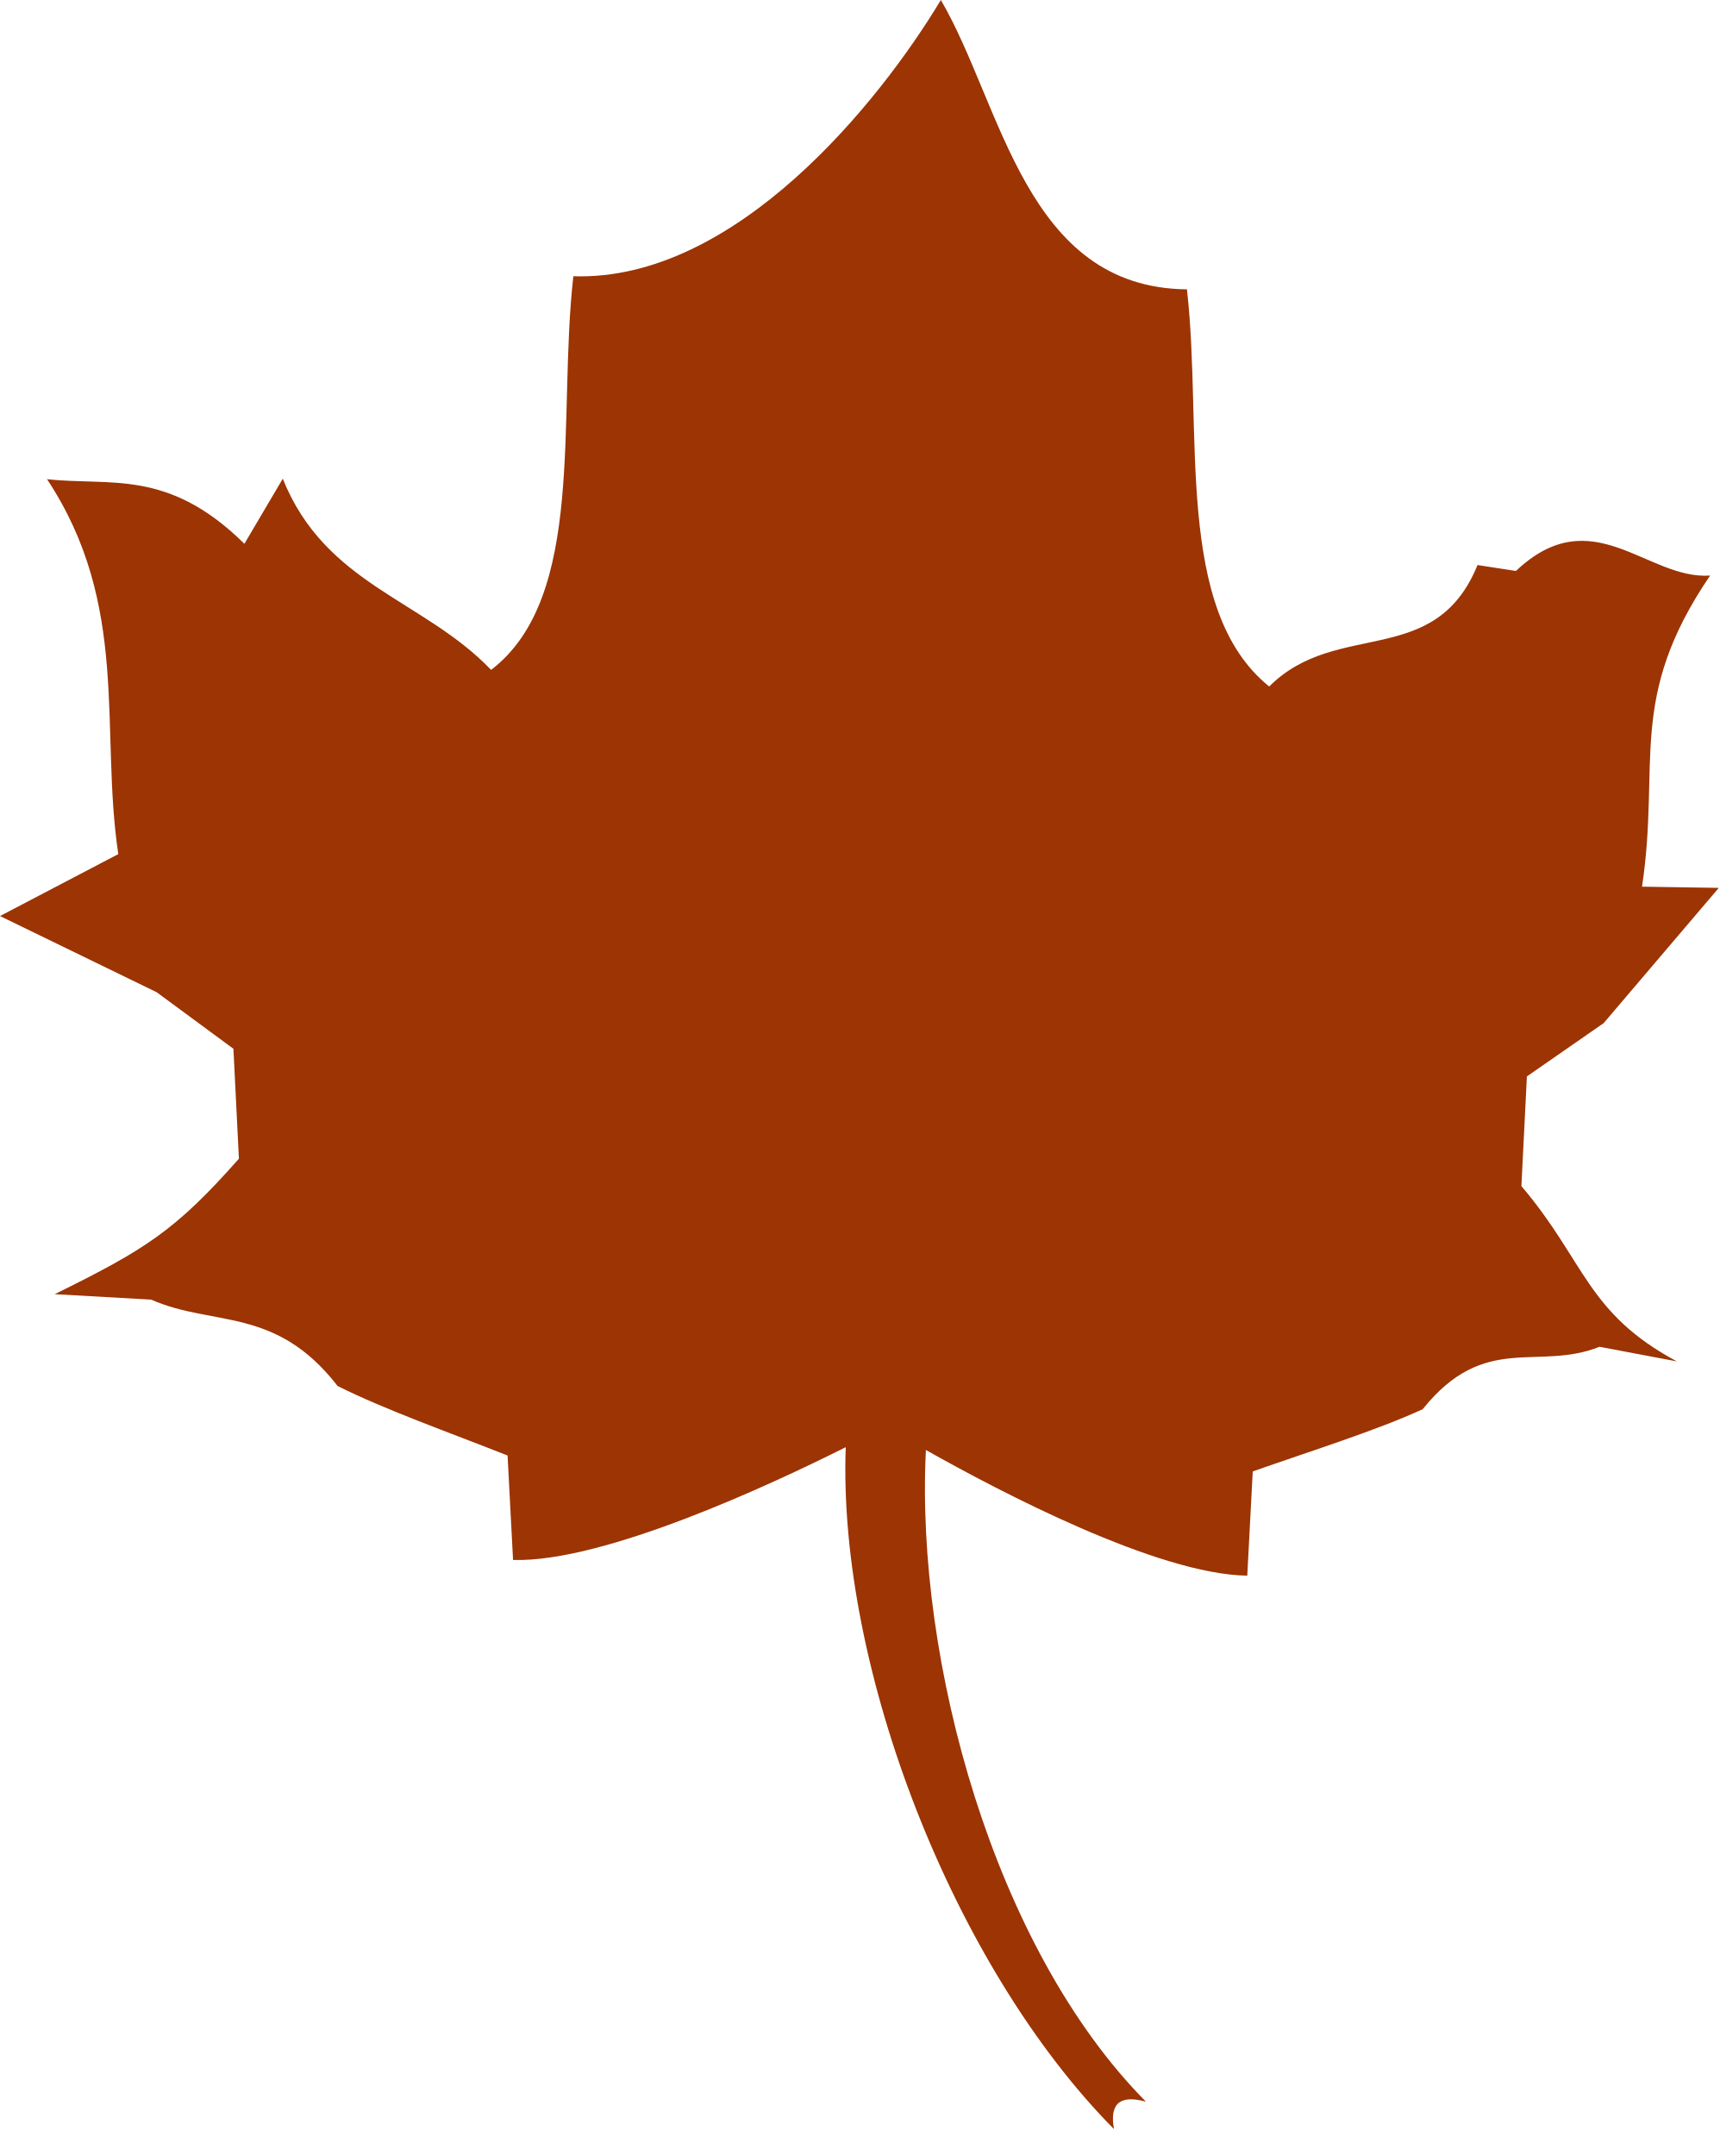
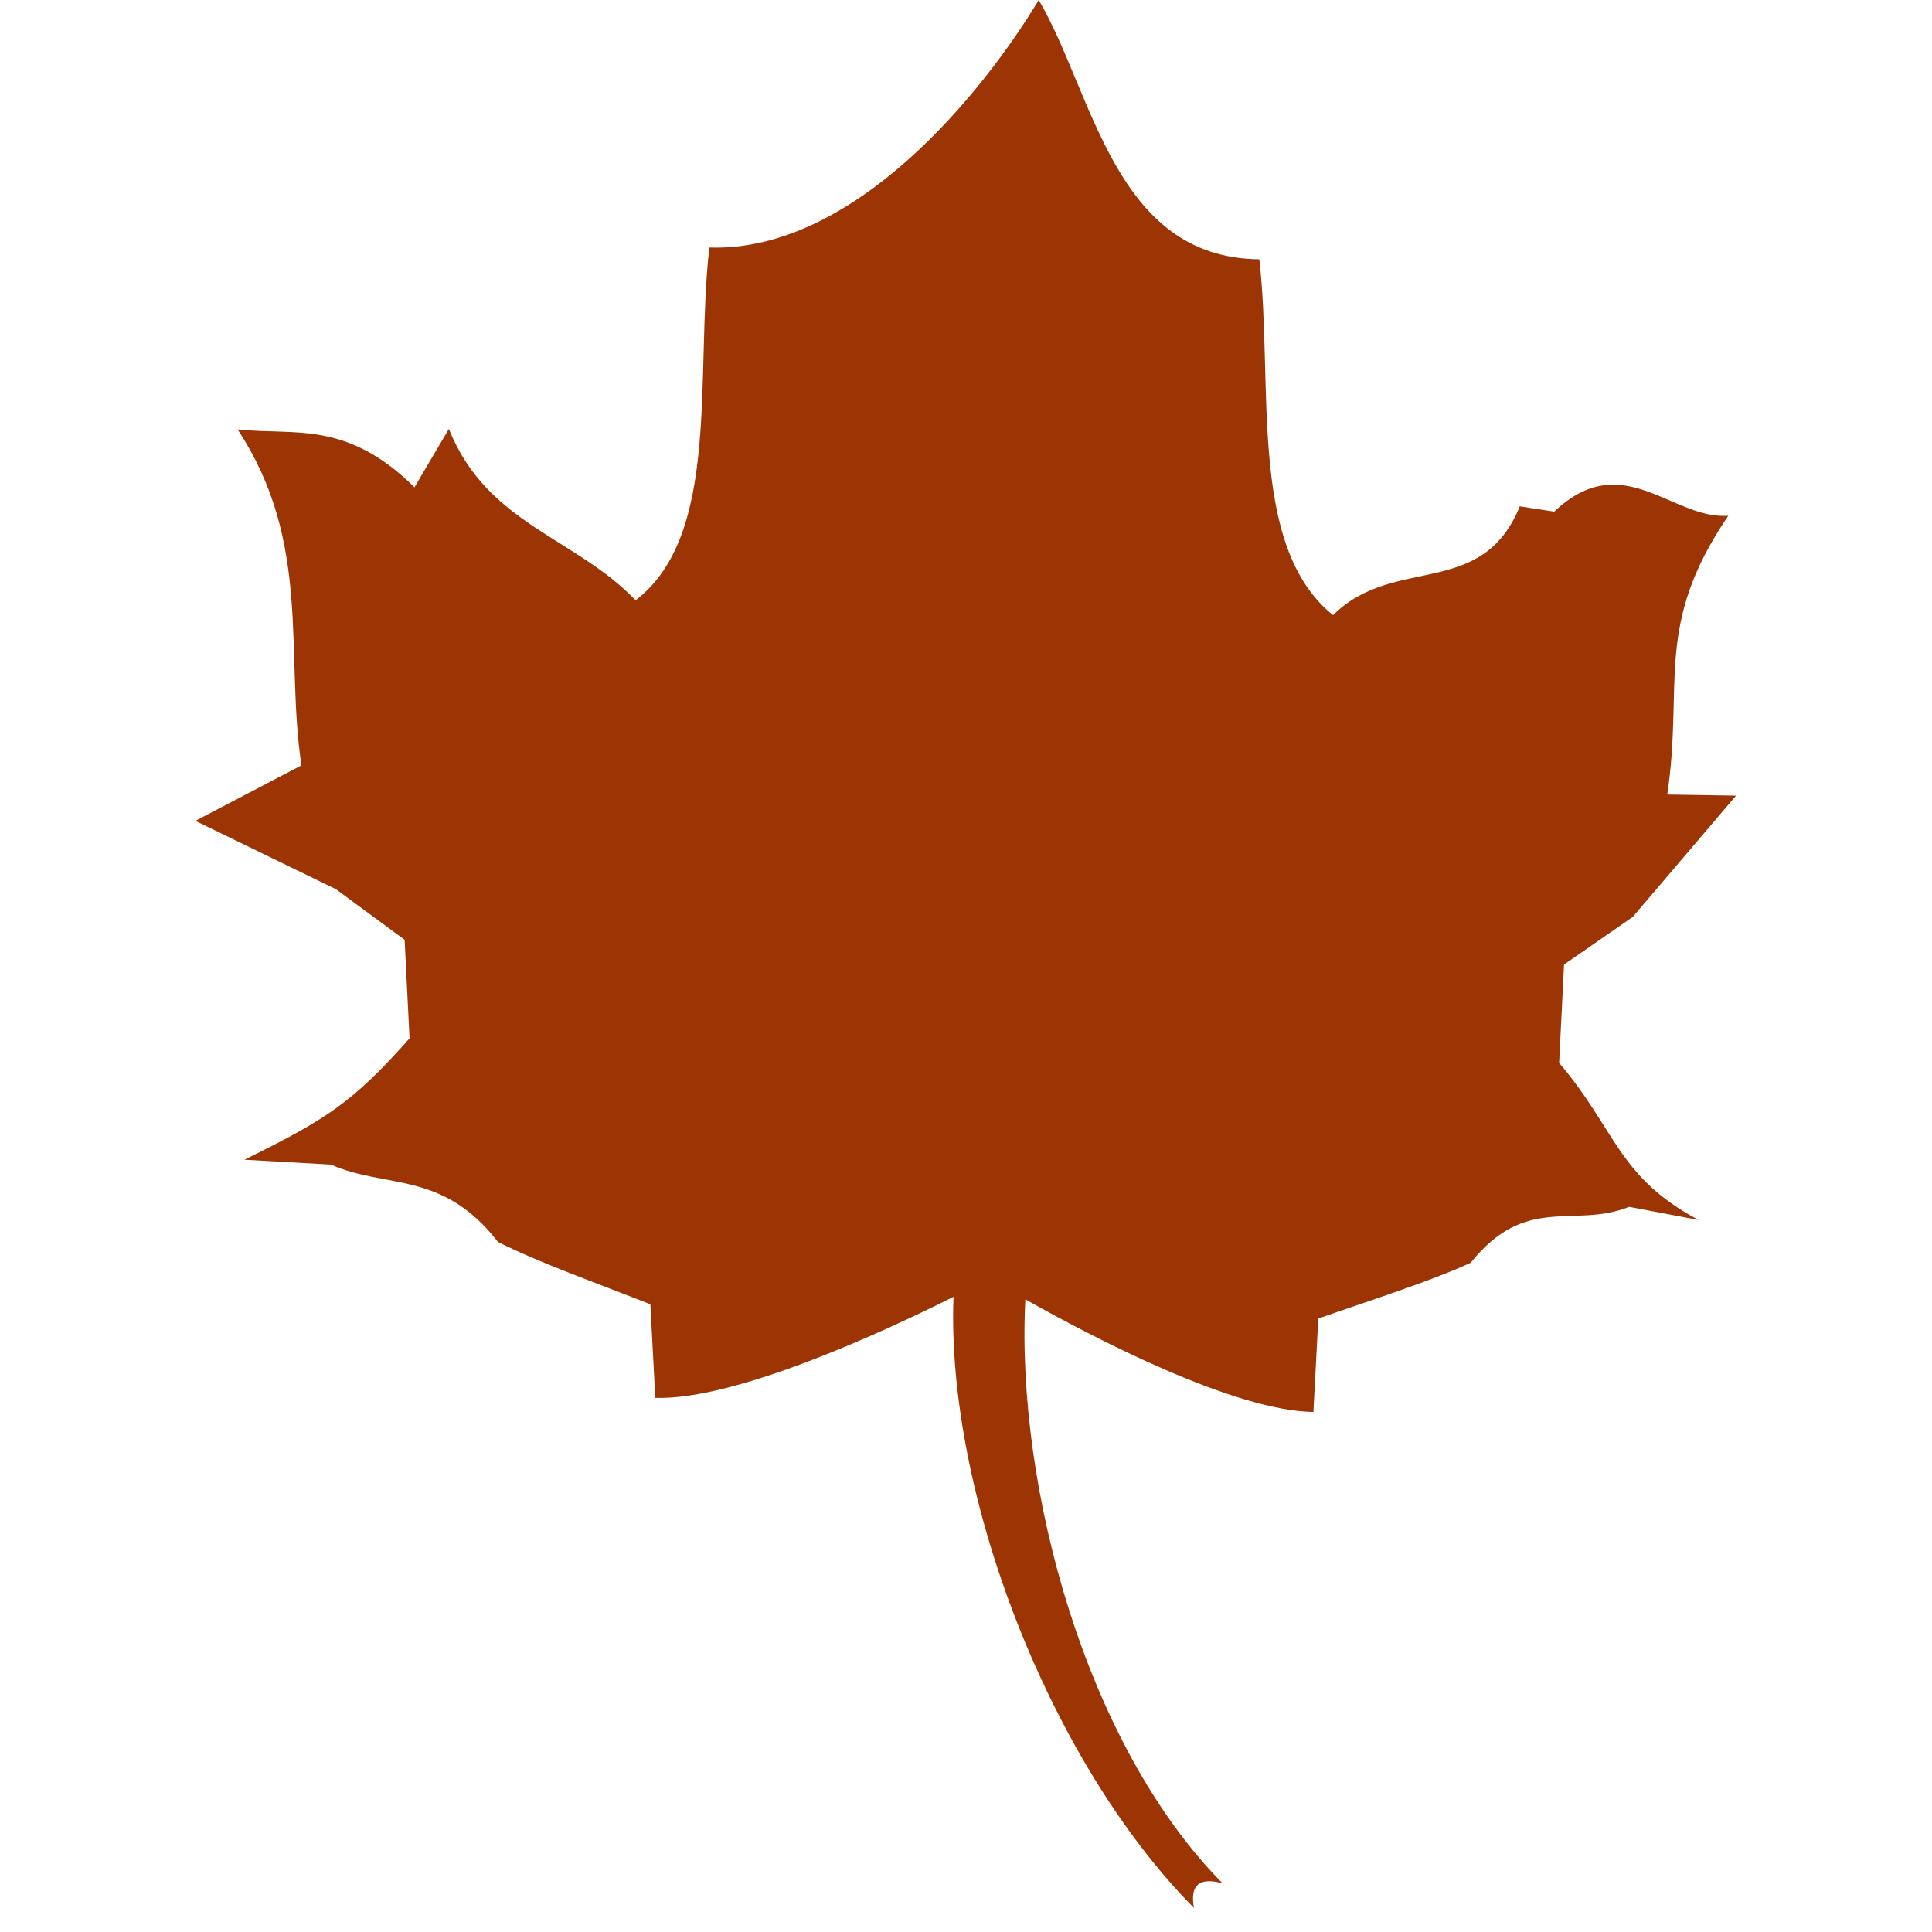
- <svg xmlns="http://www.w3.org/2000/svg" id="ep46FbrqyaI1" viewBox="0 0 280 351" shape-rendering="geometricPrecision" text-rendering="geometricPrecision">
+ <svg xmlns="http://www.w3.org/2000/svg" id="ep46FbrqyaI1" viewBox="0 0 280 351" height="50px" width="50px">
  <g transform="translate(-41.4252-62.3542)">
    <g>
      <polygon points="244.54,318.871 244.538,318.871 244.538,318.874" fill="#9c3403" />
    </g>
    <g>
      <path d="M289.182,255.457l.893-17.861l12.5-8.673l18.75-22.021-12.5-.197c3.032-20.199-2.51-30.674,11.086-50.649-10.248.722-19.156-12.531-31.623-.749l-6.25-.965c-6.952,17.025-22.895,8.751-33.928,19.775-15.543-12.544-10.781-41.598-13.393-64.656-26.379-.264-30.072-30.021-40.077-47.107-10.005,16.66-33.467,45.836-59.845,44.973-2.612,22.946,2.151,52.204-13.393,64.084-11.035-11.496-26.977-13.8-33.928-31.122l-6.25,10.595c-12.466-12.314-21.896-9.361-32.142-10.52c13.596,20.554,8.575,40.712,11.607,61.041L41.425,211.487l25.513,12.403l12.5,9.207.893,17.899c-10.379,11.736-15.255,14.781-29.999,22.053l15.713.886c10.119,4.462,20.238,1.017,30.358,14.059c7.401,3.734,18.109,7.539,27.679,11.319l.893,17.006c14.741.43,41.797-12.161,54.178-18.361-1.339,35.953,17.489,84.571,43.684,111.018-.719-3.944.755-5.691,5.202-4.462-24.796-25.033-37.571-71.889-35.833-106.099c12.028,6.781,37.727,20.259,52.333,20.457l.893-16.965c9.57-3.372,20.277-6.719,27.679-10.137c10.119-12.609,18.677-6.127,28.797-10.158l12.592,2.379c-14.744-7.901-14.939-16.353-25.317-28.533Z" fill="#9c3403" />
    </g>
  </g>
</svg>
